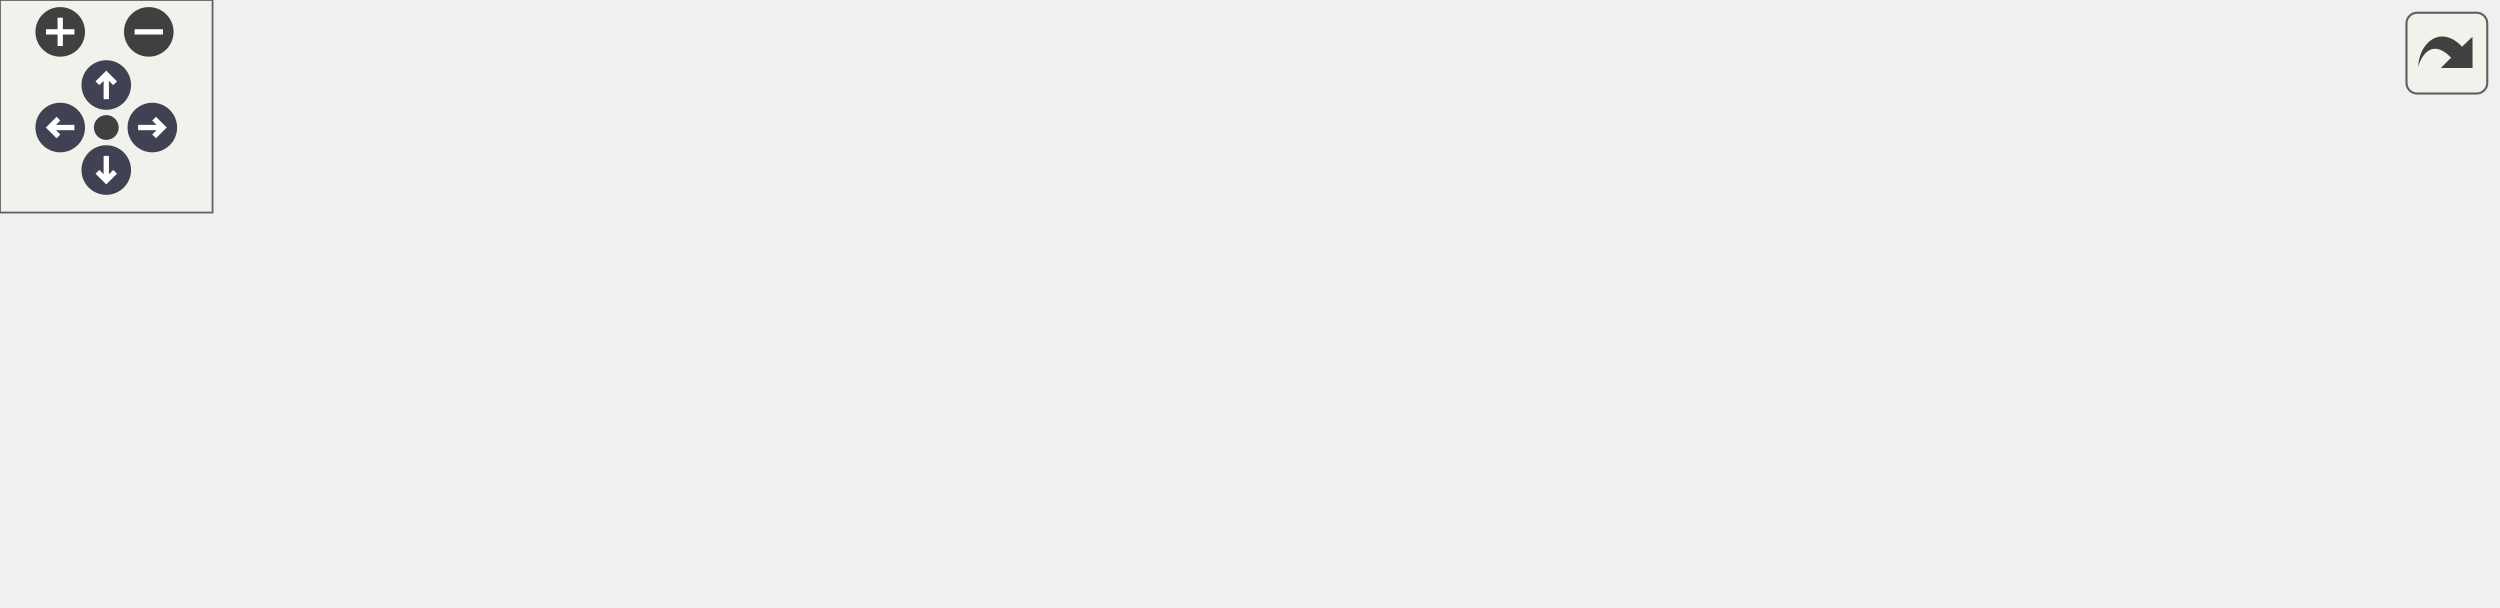
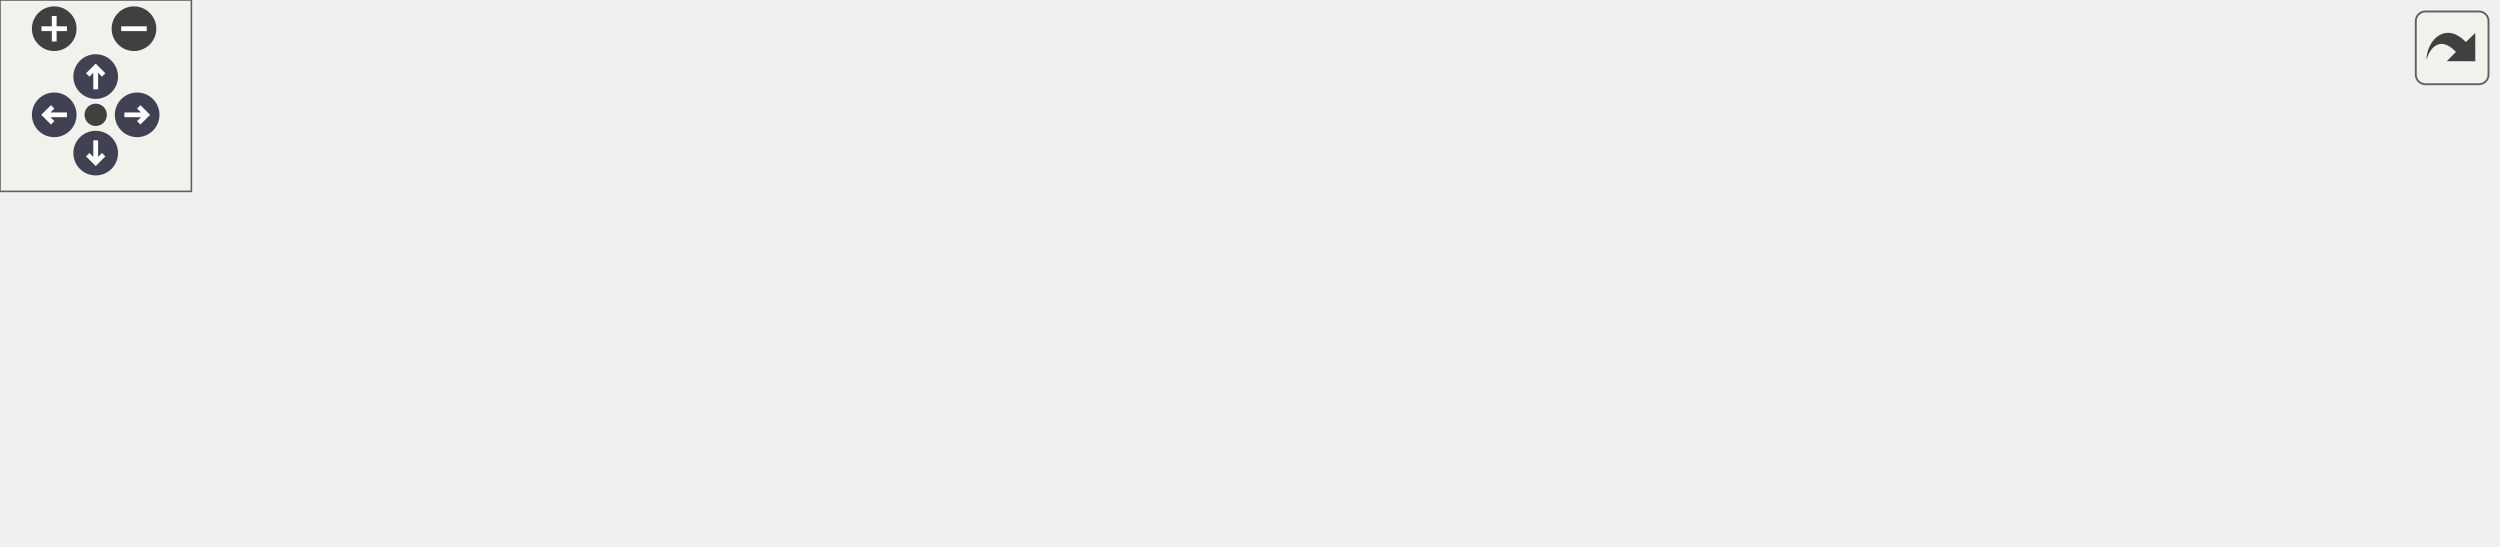
<svg xmlns="http://www.w3.org/2000/svg" xmlns:xlink="http://www.w3.org/1999/xlink" id="main" version="1.1" xml:space="preserve">
  <style type="text/css">
.node, .edge {opacity: 0.7;}
.node.selected, .edge.selected {opacity: 1;}
.edge:hover path { stroke: red; }
.edge:hover polygon { stroke: red; fill: red; }
</style>
  <defs>
    <circle id="rim" cx="0" cy="0" r="7" />
    <circle id="rim2" cx="0" cy="0" r="3.5" />
    <g id="zoomPlus">
      <use xlink:href="#rim" fill="#404040">
        <set attributeName="fill" to="#808080" begin="zoomplus.mouseover" end="zoomplus.mouseout" />
      </use>
      <path d="M-4,0h8M0,-4v8" fill="none" stroke="white" stroke-width="1.5" pointer-events="none" />
    </g>
    <g id="zoomMin">
      <use xlink:href="#rim" fill="#404040">
        <set attributeName="fill" to="#808080" begin="zoomminus.mouseover" end="zoomminus.mouseout" />
      </use>
      <path d="M-4,0h8" fill="none" stroke="white" stroke-width="1.5" pointer-events="none" />
    </g>
    <g id="arrowUp" transform="translate(30 24)">
      <use xlink:href="#rim" />
      <path pointer-events="none" fill="none" stroke="white" stroke-width="1.5" d="M0,-3.0v7 M-2.5,-0.5L0,-3.0L2.5,-0.5" />
    </g>
    <g id="arrowRight" transform="rotate(90) translate(36 -43)">
      <use xlink:href="#rim" />
      <path pointer-events="none" fill="none" stroke="white" stroke-width="1.5" d="M0,-3.0v7 M-2.5,-0.5L0,-3.0L2.5,-0.5" />
    </g>
    <g id="arrowDown" transform="rotate(180) translate(-30 -48)">
      <use xlink:href="#rim" />
      <path pointer-events="none" fill="none" stroke="white" stroke-width="1.5" d="M0,-3.0v7 M-2.5,-0.5L0,-3.0L2.5,-0.5" />
    </g>
    <g id="arrowLeft" transform="rotate(270) translate(-36 17)">
      <use xlink:href="#rim" />
      <path pointer-events="none" fill="none" stroke="white" stroke-width="1.5" d="M0,-3.0v7 M-2.5,-0.5L0,-3.0L2.5,-0.5" />
    </g>
    <g id="resetDef">
      <use xlink:href="#rim2" fill="#404040">
        <set attributeName="fill" to="#808080" begin="reset.mouseover" end="reset.mouseout" />
      </use>
    </g>
  </defs>
  <svg id="graph" class="graph">
    <g id="viewport">
      <g id="clust1" class="cluster">
        <g id="a_clust1">
          <a xlink:href="dir_68267d1309a1af8e8297ef4c3efbcdba.html" target="_top" xlink:title="src">
-             <polygon fill="#edf0f7" stroke="#404040" stroke-dasharray="5,2" points="8,-40.76 8,-110.76 705,-110.76 705,-40.76 8,-40.76" />
-             <text text-anchor="middle" x="356.5" y="-98.76" font-family="Helvetica,sans-Serif" font-size="10.00">src</text>
+             <polygon fill="#edf0f7" stroke="#404040" stroke-dasharray="5,2" points="8,-40.7 8,-110.7 783,-110.7 783,-40.7 8,-40.7" />
+             <text text-anchor="middle" x="395.5" y="-98.7" font-family="Helvetica,sans-Serif" font-size="10.00">src</text>
          </a>
        </g>
      </g>
      <g id="clust2" class="cluster">
        <g id="a_clust2">
          <a xlink:href="dir_050651ea8df62fca4296aebc978c1240.html" target="_top">
-             <polygon fill="#edf0f7" stroke="#404040" stroke-width="2" points="16,-48.76 16,-83.76 697,-83.76 697,-48.76 16,-48.76" />
+             <polygon fill="#edf0f7" stroke="#404040" stroke-width="2" points="16,-48.7 16,-83.7 775,-83.7 775,-48.7 16,-48.7" />
          </a>
        </g>
      </g>
      <g id="node1" class="node">
-         <text text-anchor="middle" x="673" y="-63.76" font-family="Helvetica,sans-Serif" font-size="10.00">oal</text>
+         <text text-anchor="middle" x="751" y="-63.7" font-family="Helvetica,sans-Serif" font-size="10.00">oal</text>
      </g>
      <g id="node2" class="node">
        <g id="a_node2">
          <a xlink:href="dir_8cf51f1065f0a24a0767a8881805e030.html" target="_top" xlink:title="clocksync">
-             <polygon fill="#a2b4d6" stroke="#404040" points="638.5,-75.76 573.5,-75.76 573.5,-56.76 638.5,-56.76 638.5,-75.76" />
-             <text text-anchor="middle" x="606" y="-63.76" font-family="Helvetica,sans-Serif" font-size="10.00">clocksync</text>
-           </a>
-         </g>
-       </g>
-       <g id="node12" class="node">
-         <g id="a_node12">
+             <polygon fill="#a2b4d6" stroke="#404040" points="716.5,-75.7 651.5,-75.7 651.5,-56.7 716.5,-56.7 716.5,-75.7" />
+             <text text-anchor="middle" x="684" y="-63.7" font-family="Helvetica,sans-Serif" font-size="10.00">clocksync</text>
+           </a>
+         </g>
+       </g>
+       <g id="node13" class="node">
+         <g id="a_node13">
          <a xlink:href="dir_d44c64559bbebec7f509842c48db8b23.html" target="_top" xlink:title="include">
-             <polygon fill="#edf0f7" stroke="red" points="348,-20.76 296,-20.76 296,-1.76 348,-1.76 348,-20.76" />
-             <text text-anchor="middle" x="322" y="-8.76" font-family="Helvetica,sans-Serif" font-size="10.00">include</text>
+             <polygon fill="#edf0f7" stroke="red" points="393,-20.7 341,-20.7 341,-1.7 393,-1.7 393,-20.7" />
+             <text text-anchor="middle" x="367" y="-8.7" font-family="Helvetica,sans-Serif" font-size="10.00">include</text>
          </a>
        </g>
      </g>
      <g id="edge1" class="edge">
        <g id="a_edge1">
          <a xlink:href="dir_000019_000027.html" target="_top">
-             <path fill="none" stroke="#63b8ff" d="M594.46,-56.55C586.58,-51.07 575.68,-44.39 565,-40.76 494.56,-16.81 406.76,-12.29 358.33,-11.82" />
-             <polygon fill="#63b8ff" stroke="#63b8ff" points="358.34,-8.32 348.32,-11.78 358.31,-15.32 358.34,-8.32" />
+             <path fill="none" stroke="#63b8ff" d="M672.82,-56.68C664.93,-51.15 653.86,-44.31 643,-40.7 599.48,-26.24 468.02,-17.53 403.51,-14.01" />
+             <polygon fill="#63b8ff" stroke="#63b8ff" points="403.55,-10.51 393.38,-13.47 403.18,-17.5 403.55,-10.51" />
          </a>
        </g>
        <g id="a_edge1-headlabel">
          <a xlink:href="dir_000019_000027.html" target="_top" xlink:title="3">
-             <text text-anchor="middle" x="361.95" y="-3" font-family="Helvetica,sans-Serif" font-size="10.00" fill="#63b8ff">3</text>
+             <text text-anchor="middle" x="407.3" y="-5.36" font-family="Helvetica,sans-Serif" font-size="10.00" fill="#63b8ff">3</text>
          </a>
        </g>
      </g>
      <g id="node3" class="node">
        <g id="a_node3">
          <a xlink:href="dir_5b9436d4a21d01f234af632f0b68fb78.html" target="_top" xlink:title="ipc">
-             <polygon fill="#a2b4d6" stroke="#404040" points="555.5,-75.76 524.5,-75.76 524.5,-56.76 555.5,-56.76 555.5,-75.76" />
-             <text text-anchor="middle" x="540" y="-63.76" font-family="Helvetica,sans-Serif" font-size="10.00">ipc</text>
+             <polygon fill="#a2b4d6" stroke="#404040" points="633.5,-75.7 602.5,-75.7 602.5,-56.7 633.5,-56.7 633.5,-75.7" />
+             <text text-anchor="middle" x="618" y="-63.7" font-family="Helvetica,sans-Serif" font-size="10.00">ipc</text>
          </a>
        </g>
      </g>
      <g id="edge2" class="edge">
        <g id="a_edge2">
          <a xlink:href="dir_000030_000027.html" target="_top">
-             <path fill="none" stroke="#63b8ff" d="M533.55,-56.58C529,-51.12 522.4,-44.43 515,-40.76 488.15,-27.42 406.16,-18.9 358.12,-14.91" />
-             <polygon fill="#63b8ff" stroke="#63b8ff" points="358.37,-11.42 348.12,-14.11 357.81,-18.4 358.37,-11.42" />
+             <path fill="none" stroke="#63b8ff" d="M611.58,-56.47C607.03,-50.99 600.44,-44.3 593,-40.7 560.3,-24.89 458.2,-17.1 403.1,-13.96" />
+             <polygon fill="#63b8ff" stroke="#63b8ff" points="403.25,-10.46 393.07,-13.41 402.86,-17.45 403.25,-10.46" />
          </a>
        </g>
        <g id="a_edge2-headlabel">
          <a xlink:href="dir_000030_000027.html" target="_top" xlink:title="7">
-             <text text-anchor="middle" x="362.18" y="-6.38" font-family="Helvetica,sans-Serif" font-size="10.00" fill="#63b8ff">7</text>
+             <text text-anchor="middle" x="406.99" y="-5.32" font-family="Helvetica,sans-Serif" font-size="10.00" fill="#63b8ff">7</text>
          </a>
        </g>
      </g>
      <g id="node4" class="node">
        <g id="a_node4">
          <a xlink:href="dir_cc45f22b76c0bad8491b466de89b83a9.html" target="_top" xlink:title="log">
-             <polygon fill="#a2b4d6" stroke="#404040" points="506,-75.76 474,-75.76 474,-56.76 506,-56.76 506,-75.76" />
-             <text text-anchor="middle" x="490" y="-63.76" font-family="Helvetica,sans-Serif" font-size="10.00">log</text>
+             <polygon fill="#a2b4d6" stroke="#404040" points="584,-75.7 552,-75.7 552,-56.7 584,-56.7 584,-75.7" />
+             <text text-anchor="middle" x="568" y="-63.7" font-family="Helvetica,sans-Serif" font-size="10.00">log</text>
          </a>
        </g>
      </g>
      <g id="edge3" class="edge">
        <g id="a_edge3">
          <a xlink:href="dir_000035_000027.html" target="_top">
-             <path fill="none" stroke="#63b8ff" d="M483.49,-56.7C478.91,-51.29 472.31,-44.62 465,-40.76 431.46,-23.04 388.2,-16.3 358.08,-13.75" />
-             <polygon fill="#63b8ff" stroke="#63b8ff" points="358.24,-10.26 348.01,-13.02 357.73,-17.24 358.24,-10.26" />
+             <path fill="none" stroke="#63b8ff" d="M561.53,-56.56C556.97,-51.11 550.38,-44.43 543,-40.7 498.62,-18.27 440.63,-12.77 403.59,-11.78" />
+             <polygon fill="#63b8ff" stroke="#63b8ff" points="403.33,-8.28 393.27,-11.61 403.21,-15.28 403.33,-8.28" />
          </a>
        </g>
        <g id="a_edge3-headlabel">
          <a xlink:href="dir_000035_000027.html" target="_top" xlink:title="5">
-             <text text-anchor="middle" x="362.03" y="-5.19" font-family="Helvetica,sans-Serif" font-size="10.00" fill="#63b8ff">5</text>
+             <text text-anchor="middle" x="406.97" y="-3" font-family="Helvetica,sans-Serif" font-size="10.00" fill="#63b8ff">5</text>
          </a>
        </g>
      </g>
      <g id="node5" class="node">
        <g id="a_node5">
          <a xlink:href="dir_9031ac5f0a7c56906207bf0d8bf3e853.html" target="_top" xlink:title="memory">
-             <polygon fill="#a2b4d6" stroke="#404040" points="456,-75.76 398,-75.76 398,-56.76 456,-56.76 456,-75.76" />
-             <text text-anchor="middle" x="427" y="-63.76" font-family="Helvetica,sans-Serif" font-size="10.00">memory</text>
+             <polygon fill="#a2b4d6" stroke="#404040" points="534,-75.7 476,-75.7 476,-56.7 534,-56.7 534,-75.7" />
+             <text text-anchor="middle" x="505" y="-63.7" font-family="Helvetica,sans-Serif" font-size="10.00">memory</text>
          </a>
        </g>
      </g>
      <g id="edge4" class="edge">
        <g id="a_edge4">
          <a xlink:href="dir_000038_000027.html" target="_top">
-             <path fill="none" stroke="#63b8ff" d="M414.66,-56.54C407.38,-51.59 397.88,-45.46 389,-40.76 377.94,-34.9 365.42,-29.31 354.21,-24.65" />
-             <polygon fill="#63b8ff" stroke="#63b8ff" points="355.36,-21.34 344.78,-20.82 352.73,-27.83 355.36,-21.34" />
+             <path fill="none" stroke="#63b8ff" d="M493.53,-56.53C486.25,-51.36 476.44,-44.98 467,-40.7 446.65,-31.49 422.6,-24.52 403.19,-19.78" />
+             <polygon fill="#63b8ff" stroke="#63b8ff" points="403.76,-16.32 393.22,-17.44 402.16,-23.14 403.76,-16.32" />
          </a>
        </g>
        <g id="a_edge4-headlabel">
          <a xlink:href="dir_000038_000027.html" target="_top" xlink:title="6">
-             <text text-anchor="middle" x="359.76" y="-17.56" font-family="Helvetica,sans-Serif" font-size="10.00" fill="#63b8ff">6</text>
+             <text text-anchor="middle" x="407.91" y="-11.88" font-family="Helvetica,sans-Serif" font-size="10.00" fill="#63b8ff">6</text>
          </a>
        </g>
      </g>
      <g id="node6" class="node">
        <g id="a_node6">
          <a xlink:href="dir_4dab1f8800003d79a00c06c035e740a0.html" target="_top" xlink:title="mutex">
-             <polygon fill="#a2b4d6" stroke="#404040" points="380,-75.76 332,-75.76 332,-56.76 380,-56.76 380,-75.76" />
-             <text text-anchor="middle" x="356" y="-63.76" font-family="Helvetica,sans-Serif" font-size="10.00">mutex</text>
+             <polygon fill="#a2b4d6" stroke="#404040" points="458,-75.7 410,-75.7 410,-56.7 458,-56.7 458,-75.7" />
+             <text text-anchor="middle" x="434" y="-63.7" font-family="Helvetica,sans-Serif" font-size="10.00">mutex</text>
          </a>
        </g>
      </g>
      <g id="edge5" class="edge">
        <g id="a_edge5">
          <a xlink:href="dir_000041_000027.html" target="_top">
-             <path fill="none" stroke="#63b8ff" d="M350.39,-56.5C345.68,-49.17 338.83,-38.49 333.03,-29.45" />
-             <polygon fill="#63b8ff" stroke="#63b8ff" points="335.86,-27.37 327.51,-20.85 329.96,-31.15 335.86,-27.37" />
+             <path fill="none" stroke="#63b8ff" d="M423.24,-56.69C413.23,-48.77 398.11,-36.81 386.07,-27.29" />
+             <polygon fill="#63b8ff" stroke="#63b8ff" points="387.97,-24.33 377.96,-20.87 383.63,-29.82 387.97,-24.33" />
          </a>
        </g>
        <g id="a_edge5-headlabel">
          <a xlink:href="dir_000041_000027.html" target="_top" xlink:title="3">
-             <text text-anchor="middle" x="340.19" y="-26.36" font-family="Helvetica,sans-Serif" font-size="10.00" fill="#63b8ff">3</text>
+             <text text-anchor="middle" x="392.56" y="-21.83" font-family="Helvetica,sans-Serif" font-size="10.00" fill="#63b8ff">3</text>
          </a>
        </g>
      </g>
      <g id="node7" class="node">
        <g id="a_node7">
          <a xlink:href="dir_57281e94bddb629918b6744dc56d4ab7.html" target="_top" xlink:title="netlink">
-             <polygon fill="#a2b4d6" stroke="#404040" points="314,-75.76 264,-75.76 264,-56.76 314,-56.76 314,-75.76" />
-             <text text-anchor="middle" x="289" y="-63.76" font-family="Helvetica,sans-Serif" font-size="10.00">netlink</text>
+             <polygon fill="#a2b4d6" stroke="#404040" points="392,-75.7 342,-75.7 342,-56.7 392,-56.7 392,-75.7" />
+             <text text-anchor="middle" x="367" y="-63.7" font-family="Helvetica,sans-Serif" font-size="10.00">netlink</text>
          </a>
        </g>
      </g>
      <g id="edge6" class="edge">
        <g id="a_edge6">
          <a xlink:href="dir_000044_000027.html" target="_top">
-             <path fill="none" stroke="#63b8ff" d="M294.45,-56.5C299.01,-49.17 305.67,-38.49 311.29,-29.45" />
-             <polygon fill="#63b8ff" stroke="#63b8ff" points="314.34,-31.18 316.65,-20.85 308.4,-27.48 314.34,-31.18" />
+             <path fill="none" stroke="#63b8ff" d="M367,-56.45C367,-49.5 367,-39.55 367,-30.84" />
+             <polygon fill="#63b8ff" stroke="#63b8ff" points="370.5,-30.79 367,-20.79 363.5,-30.79 370.5,-30.79" />
          </a>
        </g>
        <g id="a_edge6-headlabel">
          <a xlink:href="dir_000044_000027.html" target="_top" xlink:title="3">
-             <text text-anchor="middle" x="314.85" y="-33.24" font-family="Helvetica,sans-Serif" font-size="10.00" fill="#63b8ff">3</text>
+             <text text-anchor="middle" x="373.34" y="-31.89" font-family="Helvetica,sans-Serif" font-size="10.00" fill="#63b8ff">3</text>
          </a>
        </g>
      </g>
      <g id="node8" class="node">
        <g id="a_node8">
          <a xlink:href="dir_08ed0475ef09bcd3b7e7e6e2db2002dd.html" target="_top" xlink:title="nvm">
-             <polygon fill="#a2b4d6" stroke="#404040" points="246,-75.76 208,-75.76 208,-56.76 246,-56.76 246,-75.76" />
-             <text text-anchor="middle" x="227" y="-63.76" font-family="Helvetica,sans-Serif" font-size="10.00">nvm</text>
+             <polygon fill="#a2b4d6" stroke="#404040" points="324,-75.7 286,-75.7 286,-56.7 324,-56.7 324,-75.7" />
+             <text text-anchor="middle" x="305" y="-63.7" font-family="Helvetica,sans-Serif" font-size="10.00">nvm</text>
          </a>
        </g>
      </g>
      <g id="edge7" class="edge">
        <g id="a_edge7">
          <a xlink:href="dir_000048_000027.html" target="_top">
-             <path fill="none" stroke="#63b8ff" d="M235.75,-56.3C241,-51.28 248,-45.15 255,-40.76 265,-34.48 276.62,-28.99 287.35,-24.55" />
-             <polygon fill="#63b8ff" stroke="#63b8ff" points="288.88,-27.71 296.88,-20.77 286.3,-21.2 288.88,-27.71" />
+             <path fill="none" stroke="#63b8ff" d="M314.8,-56.53C320.16,-51.82 326.92,-45.91 333,-40.7 338.02,-36.4 343.5,-31.78 348.56,-27.54" />
+             <polygon fill="#63b8ff" stroke="#63b8ff" points="351.1,-29.97 356.54,-20.88 346.62,-24.6 351.1,-29.97" />
          </a>
        </g>
        <g id="a_edge7-headlabel">
          <a xlink:href="dir_000048_000027.html" target="_top" xlink:title="3">
-             <text text-anchor="middle" x="286.58" y="-29.17" font-family="Helvetica,sans-Serif" font-size="10.00" fill="#63b8ff">3</text>
+             <text text-anchor="middle" x="350.17" y="-31.96" font-family="Helvetica,sans-Serif" font-size="10.00" fill="#63b8ff">3</text>
          </a>
        </g>
      </g>
      <g id="node9" class="node">
        <g id="a_node9">
-           <a xlink:href="dir_976d657fb92cdfe7a49a4cbd08329dc1.html" target="_top" xlink:title="reboot">
-             <polygon fill="#a2b4d6" stroke="#404040" points="190,-75.76 142,-75.76 142,-56.76 190,-56.76 190,-75.76" />
-             <text text-anchor="middle" x="166" y="-63.76" font-family="Helvetica,sans-Serif" font-size="10.00">reboot</text>
+           <a xlink:href="dir_e7038e3d98ce8afe6789ef63dab7e669.html" target="_top" xlink:title="platform">
+             <polygon fill="#a2b4d6" stroke="#404040" points="267.5,-75.7 208.5,-75.7 208.5,-56.7 267.5,-56.7 267.5,-75.7" />
+             <text text-anchor="middle" x="238" y="-63.7" font-family="Helvetica,sans-Serif" font-size="10.00">platform</text>
          </a>
        </g>
      </g>
      <g id="edge8" class="edge">
        <g id="a_edge8">
          <a xlink:href="dir_000053_000027.html" target="_top">
-             <path fill="none" stroke="#63b8ff" d="M175.43,-56.6C181.69,-51.29 190.32,-44.77 199,-40.76 226.51,-28.04 260.17,-20.74 285.33,-16.72" />
-             <polygon fill="#63b8ff" stroke="#63b8ff" points="286.17,-20.14 295.55,-15.2 285.14,-13.21 286.17,-20.14" />
+             <path fill="none" stroke="#63b8ff" d="M249.85,-56.65C257.35,-51.51 267.42,-45.14 277,-40.7 294.12,-32.77 314.04,-26.21 330.78,-21.39" />
+             <polygon fill="#63b8ff" stroke="#63b8ff" points="332.05,-24.67 340.74,-18.62 330.17,-17.93 332.05,-24.67" />
          </a>
        </g>
        <g id="a_edge8-headlabel">
          <a xlink:href="dir_000053_000027.html" target="_top" xlink:title="3">
-             <text text-anchor="middle" x="283.04" y="-20.98" font-family="Helvetica,sans-Serif" font-size="10.00" fill="#63b8ff">3</text>
+             <text text-anchor="middle" x="329.34" y="-25.87" font-family="Helvetica,sans-Serif" font-size="10.00" fill="#63b8ff">3</text>
          </a>
        </g>
      </g>
      <g id="node10" class="node">
        <g id="a_node10">
-           <a xlink:href="dir_1338ba24c982f971c1311f44f124c3a1.html" target="_top" xlink:title="task">
-             <polygon fill="#a2b4d6" stroke="#404040" points="124,-75.76 86,-75.76 86,-56.76 124,-56.76 124,-75.76" />
-             <text text-anchor="middle" x="105" y="-63.76" font-family="Helvetica,sans-Serif" font-size="10.00">task</text>
+           <a xlink:href="dir_976d657fb92cdfe7a49a4cbd08329dc1.html" target="_top" xlink:title="reboot">
+             <polygon fill="#a2b4d6" stroke="#404040" points="190,-75.7 142,-75.7 142,-56.7 190,-56.7 190,-75.7" />
+             <text text-anchor="middle" x="166" y="-63.7" font-family="Helvetica,sans-Serif" font-size="10.00">reboot</text>
          </a>
        </g>
      </g>
      <g id="edge9" class="edge">
        <g id="a_edge9">
-           <a xlink:href="dir_000070_000027.html" target="_top">
-             <path fill="none" stroke="#63b8ff" d="M112.44,-56.59C117.63,-51.14 125.03,-44.45 133,-40.76 182.5,-17.8 246.38,-12.58 285.75,-11.78" />
-             <polygon fill="#63b8ff" stroke="#63b8ff" points="285.97,-15.27 295.93,-11.66 285.89,-8.27 285.97,-15.27" />
+           <a xlink:href="dir_000056_000027.html" target="_top">
+             <path fill="none" stroke="#63b8ff" d="M175.39,-56.62C181.85,-51.2 190.87,-44.53 200,-40.7 242.65,-22.83 295.91,-16.16 330.66,-13.68" />
+             <polygon fill="#63b8ff" stroke="#63b8ff" points="331.05,-17.16 340.81,-13.03 330.61,-10.17 331.05,-17.16" />
          </a>
        </g>
        <g id="a_edge9-headlabel">
-           <a xlink:href="dir_000070_000027.html" target="_top" xlink:title="3">
-             <text text-anchor="middle" x="282.41" y="-15.65" font-family="Helvetica,sans-Serif" font-size="10.00" fill="#63b8ff">3</text>
+           <a xlink:href="dir_000056_000027.html" target="_top" xlink:title="3">
+             <text text-anchor="middle" x="327.65" y="-17.72" font-family="Helvetica,sans-Serif" font-size="10.00" fill="#63b8ff">3</text>
          </a>
        </g>
      </g>
      <g id="node11" class="node">
        <g id="a_node11">
-           <a xlink:href="dir_d87ec439e65c002b527c9302fed9d212.html" target="_top" xlink:title="timer">
-             <polygon fill="#a2b4d6" stroke="#404040" points="67.5,-75.76 24.5,-75.76 24.5,-56.76 67.5,-56.76 67.5,-75.76" />
-             <text text-anchor="middle" x="46" y="-63.76" font-family="Helvetica,sans-Serif" font-size="10.00">timer</text>
+           <a xlink:href="dir_1338ba24c982f971c1311f44f124c3a1.html" target="_top" xlink:title="task">
+             <polygon fill="#a2b4d6" stroke="#404040" points="124,-75.7 86,-75.7 86,-56.7 124,-56.7 124,-75.7" />
+             <text text-anchor="middle" x="105" y="-63.7" font-family="Helvetica,sans-Serif" font-size="10.00">task</text>
          </a>
        </g>
      </g>
      <g id="edge10" class="edge">
        <g id="a_edge10">
          <a xlink:href="dir_000073_000027.html" target="_top">
-             <path fill="none" stroke="#63b8ff" d="M54.11,-56.75C59.93,-51.21 68.25,-44.38 77,-40.76 113.78,-25.54 226.37,-17.39 285.25,-14.07" />
-             <polygon fill="#63b8ff" stroke="#63b8ff" points="285.79,-17.55 295.59,-13.51 285.41,-10.56 285.79,-17.55" />
+             <path fill="none" stroke="#63b8ff" d="M112.4,-56.46C117.58,-50.97 124.98,-44.28 133,-40.7 167.49,-25.3 273.92,-17.29 330.6,-14.02" />
+             <polygon fill="#63b8ff" stroke="#63b8ff" points="331.11,-17.5 340.9,-13.45 330.72,-10.51 331.11,-17.5" />
          </a>
        </g>
        <g id="a_edge10-headlabel">
          <a xlink:href="dir_000073_000027.html" target="_top" xlink:title="3">
-             <text text-anchor="middle" x="282.36" y="-18.08" font-family="Helvetica,sans-Serif" font-size="10.00" fill="#63b8ff">3</text>
+             <text text-anchor="middle" x="327.68" y="-18.03" font-family="Helvetica,sans-Serif" font-size="10.00" fill="#63b8ff">3</text>
+           </a>
+         </g>
+       </g>
+       <g id="node12" class="node">
+         <g id="a_node12">
+           <a xlink:href="dir_d87ec439e65c002b527c9302fed9d212.html" target="_top" xlink:title="timer">
+             <polygon fill="#a2b4d6" stroke="#404040" points="67.5,-75.7 24.5,-75.7 24.5,-56.7 67.5,-56.7 67.5,-75.7" />
+             <text text-anchor="middle" x="46" y="-63.7" font-family="Helvetica,sans-Serif" font-size="10.00">timer</text>
+           </a>
+         </g>
+       </g>
+       <g id="edge11" class="edge">
+         <g id="a_edge11">
+           <a xlink:href="dir_000076_000027.html" target="_top">
+             <path fill="none" stroke="#63b8ff" d="M54.09,-56.64C59.9,-51.09 68.22,-44.24 77,-40.7 122.2,-22.47 263.66,-15.54 330.86,-13.22" />
+             <polygon fill="#63b8ff" stroke="#63b8ff" points="331.1,-16.72 340.98,-12.89 330.87,-9.72 331.1,-16.72" />
+           </a>
+         </g>
+         <g id="a_edge11-headlabel">
+           <a xlink:href="dir_000076_000027.html" target="_top" xlink:title="3">
+             <text text-anchor="middle" x="327.6" y="-17.17" font-family="Helvetica,sans-Serif" font-size="10.00" fill="#63b8ff">3</text>
          </a>
        </g>
      </g>
    </g>
  </svg>
  <g id="navigator" transform="translate(0 0)" fill="#404254">
    <rect fill="#f2f5e9" fill-opacity="0.5" stroke="#606060" stroke-width=".5" x="0" y="0" width="60" height="60" />
    <use id="zoomplus" xlink:href="#zoomPlus" x="17" y="9" />
    <use id="zoomminus" xlink:href="#zoomMin" x="42" y="9" />
    <use id="reset" xlink:href="#resetDef" x="30" y="36" />
    <use id="arrowup" xlink:href="#arrowUp" x="0" y="0" />
    <use id="arrowright" xlink:href="#arrowRight" x="0" y="0" />
    <use id="arrowdown" xlink:href="#arrowDown" x="0" y="0" />
    <use id="arrowleft" xlink:href="#arrowLeft" x="0" y="0" />
  </g>
  <svg viewBox="0 0 15 15" width="100%" height="30px" preserveAspectRatio="xMaxYMin meet">
    <g id="arrow_out" transform="scale(0.3 0.3)">
      <a xlink:href="dir_050651ea8df62fca4296aebc978c1240_dep_org.svg" target="_base">
        <rect id="button" ry="5" rx="5" y="6" x="6" height="38" width="38" fill="#f2f5e9" fill-opacity="0.5" stroke="#606060" stroke-width="1.0" />
        <path id="arrow" d="M 11.5,31.437 C 11.94,20.098 22.043,11.323 32.159,21.979 L 37.069,17.246 C 37.069,17.246 37.088,32 37.088,32 L 22.16,31.978 C 22.16,31.978 26.998,27.14 26.998,27.14 C 18.529,18.264 13.292,25.23 11.5,31.437 z" style="fill:#404040;" />
      </a>
    </g>
  </svg>
  <style type="text/css">

[data-mouse-over-selected='false'] { opacity: 0.7; }
[data-mouse-over-selected='true']  { opacity: 1.0; }

</style>
</svg>
